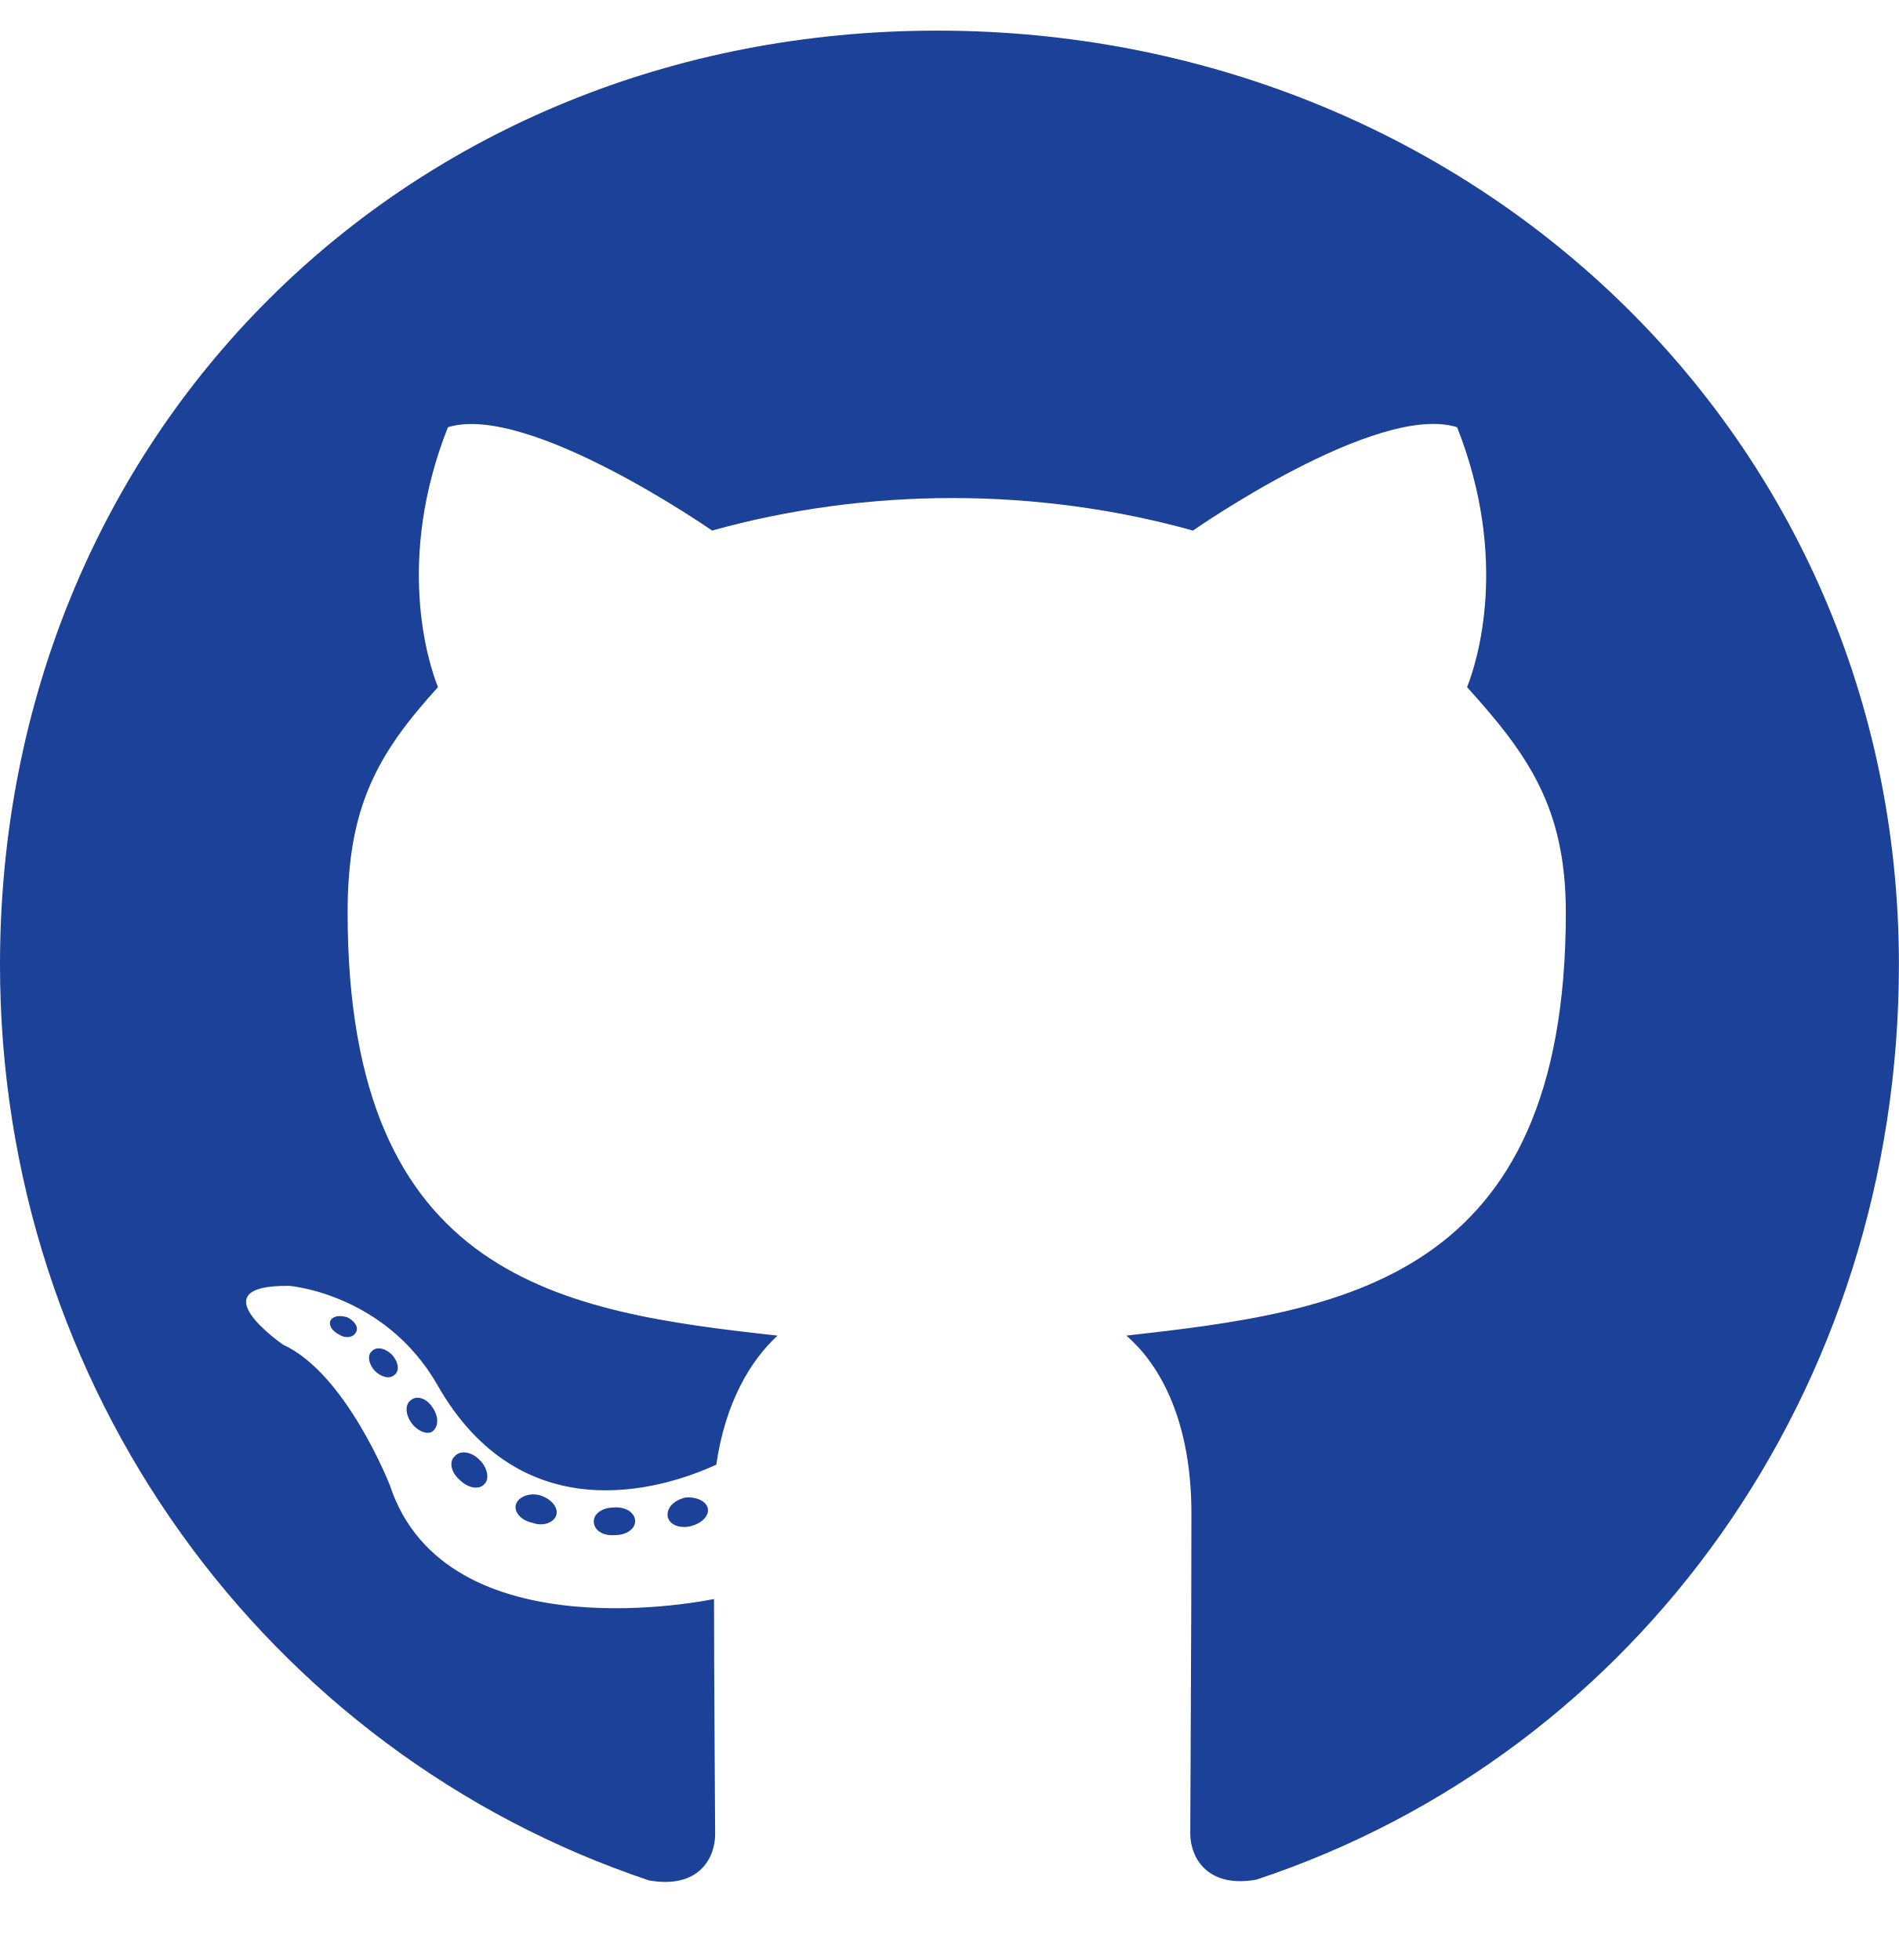
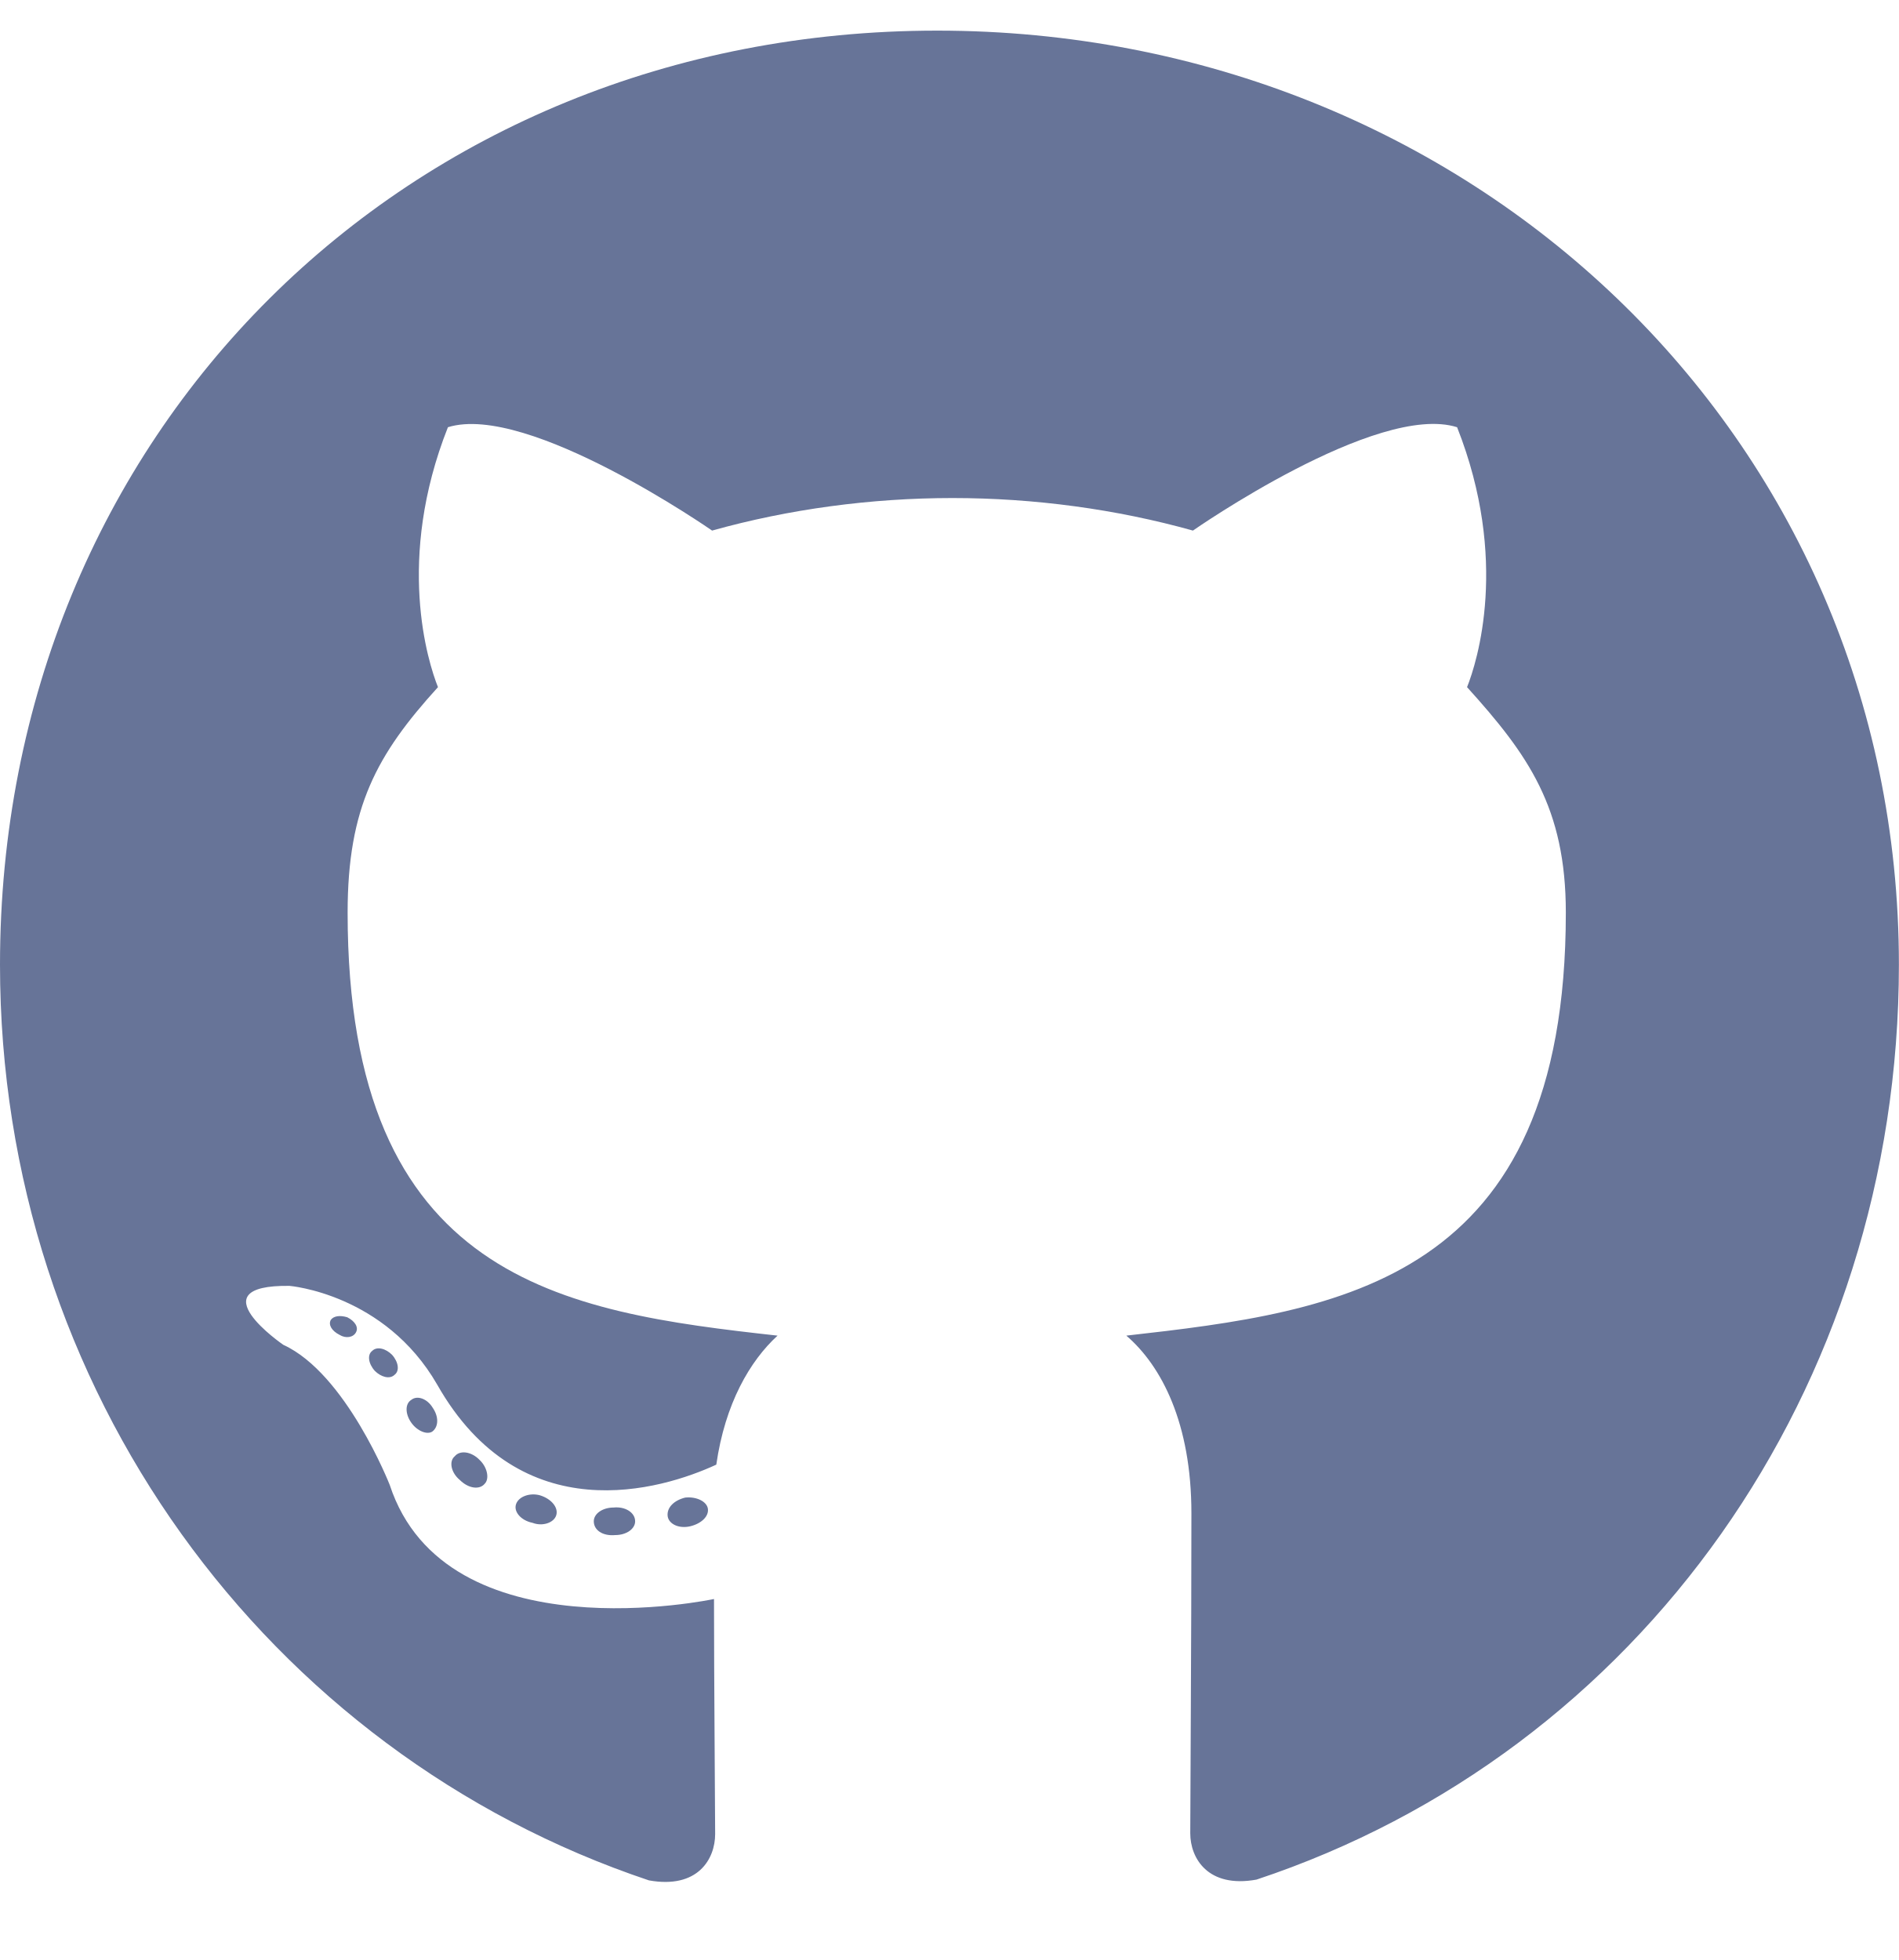
<svg xmlns="http://www.w3.org/2000/svg" height="1em" viewBox="0 0 496 512">
-   <style>svg{fill:#1b4298}</style>
+   <style>svg{fill:#677498}</style>
  <path d="M165.9 397.4c0 2-2.3 3.6-5.2 3.6-3.3.3-5.6-1.3-5.6-3.6 0-2 2.3-3.6 5.2-3.6 3-.3 5.6 1.3 5.6 3.6zm-31.1-4.5c-.7 2 1.3 4.3 4.3 4.9 2.6 1 5.6 0 6.2-2s-1.3-4.3-4.3-5.2c-2.6-.7-5.5.3-6.2 2.3zm44.2-1.7c-2.9.7-4.9 2.6-4.6 4.9.3 2 2.9 3.3 5.9 2.6 2.9-.7 4.9-2.6 4.6-4.6-.3-1.9-3-3.2-5.9-2.9zM244.8 8C106.1 8 0 113.3 0 252c0 110.9 69.8 205.8 169.5 239.2 12.8 2.3 17.3-5.6 17.3-12.1 0-6.2-.3-40.4-.3-61.4 0 0-70 15-84.7-29.8 0 0-11.4-29.1-27.8-36.6 0 0-22.9-15.7 1.6-15.4 0 0 24.9 2 38.6 25.8 21.9 38.6 58.6 27.5 72.9 20.9 2.3-16 8.8-27.1 16-33.7-55.9-6.2-112.3-14.3-112.3-110.5 0-27.5 7.6-41.3 23.6-58.9-2.6-6.5-11.1-33.3 2.6-67.9 20.9-6.5 69 27 69 27 20-5.6 41.5-8.5 62.8-8.5s42.8 2.9 62.8 8.5c0 0 48.1-33.6 69-27 13.7 34.7 5.2 61.4 2.6 67.9 16 17.7 25.8 31.5 25.8 58.9 0 96.5-58.9 104.2-114.8 110.5 9.2 7.9 17 22.9 17 46.4 0 33.7-.3 75.4-.3 83.6 0 6.5 4.6 14.4 17.3 12.1C428.2 457.8 496 362.9 496 252 496 113.3 383.5 8 244.8 8zM97.2 352.9c-1.3 1-1 3.3.7 5.2 1.6 1.6 3.9 2.3 5.2 1 1.3-1 1-3.3-.7-5.2-1.6-1.6-3.9-2.3-5.2-1zm-10.8-8.1c-.7 1.3.3 2.9 2.3 3.9 1.6 1 3.6.7 4.3-.7.7-1.3-.3-2.9-2.3-3.9-2-.6-3.6-.3-4.3.7zm32.4 35.6c-1.6 1.3-1 4.3 1.3 6.2 2.3 2.3 5.2 2.6 6.5 1 1.3-1.3.7-4.3-1.3-6.2-2.2-2.3-5.2-2.6-6.5-1zm-11.4-14.7c-1.6 1-1.6 3.6 0 5.9 1.6 2.3 4.3 3.3 5.6 2.3 1.6-1.3 1.6-3.9 0-6.2-1.4-2.3-4-3.3-5.6-2z" />
</svg>
